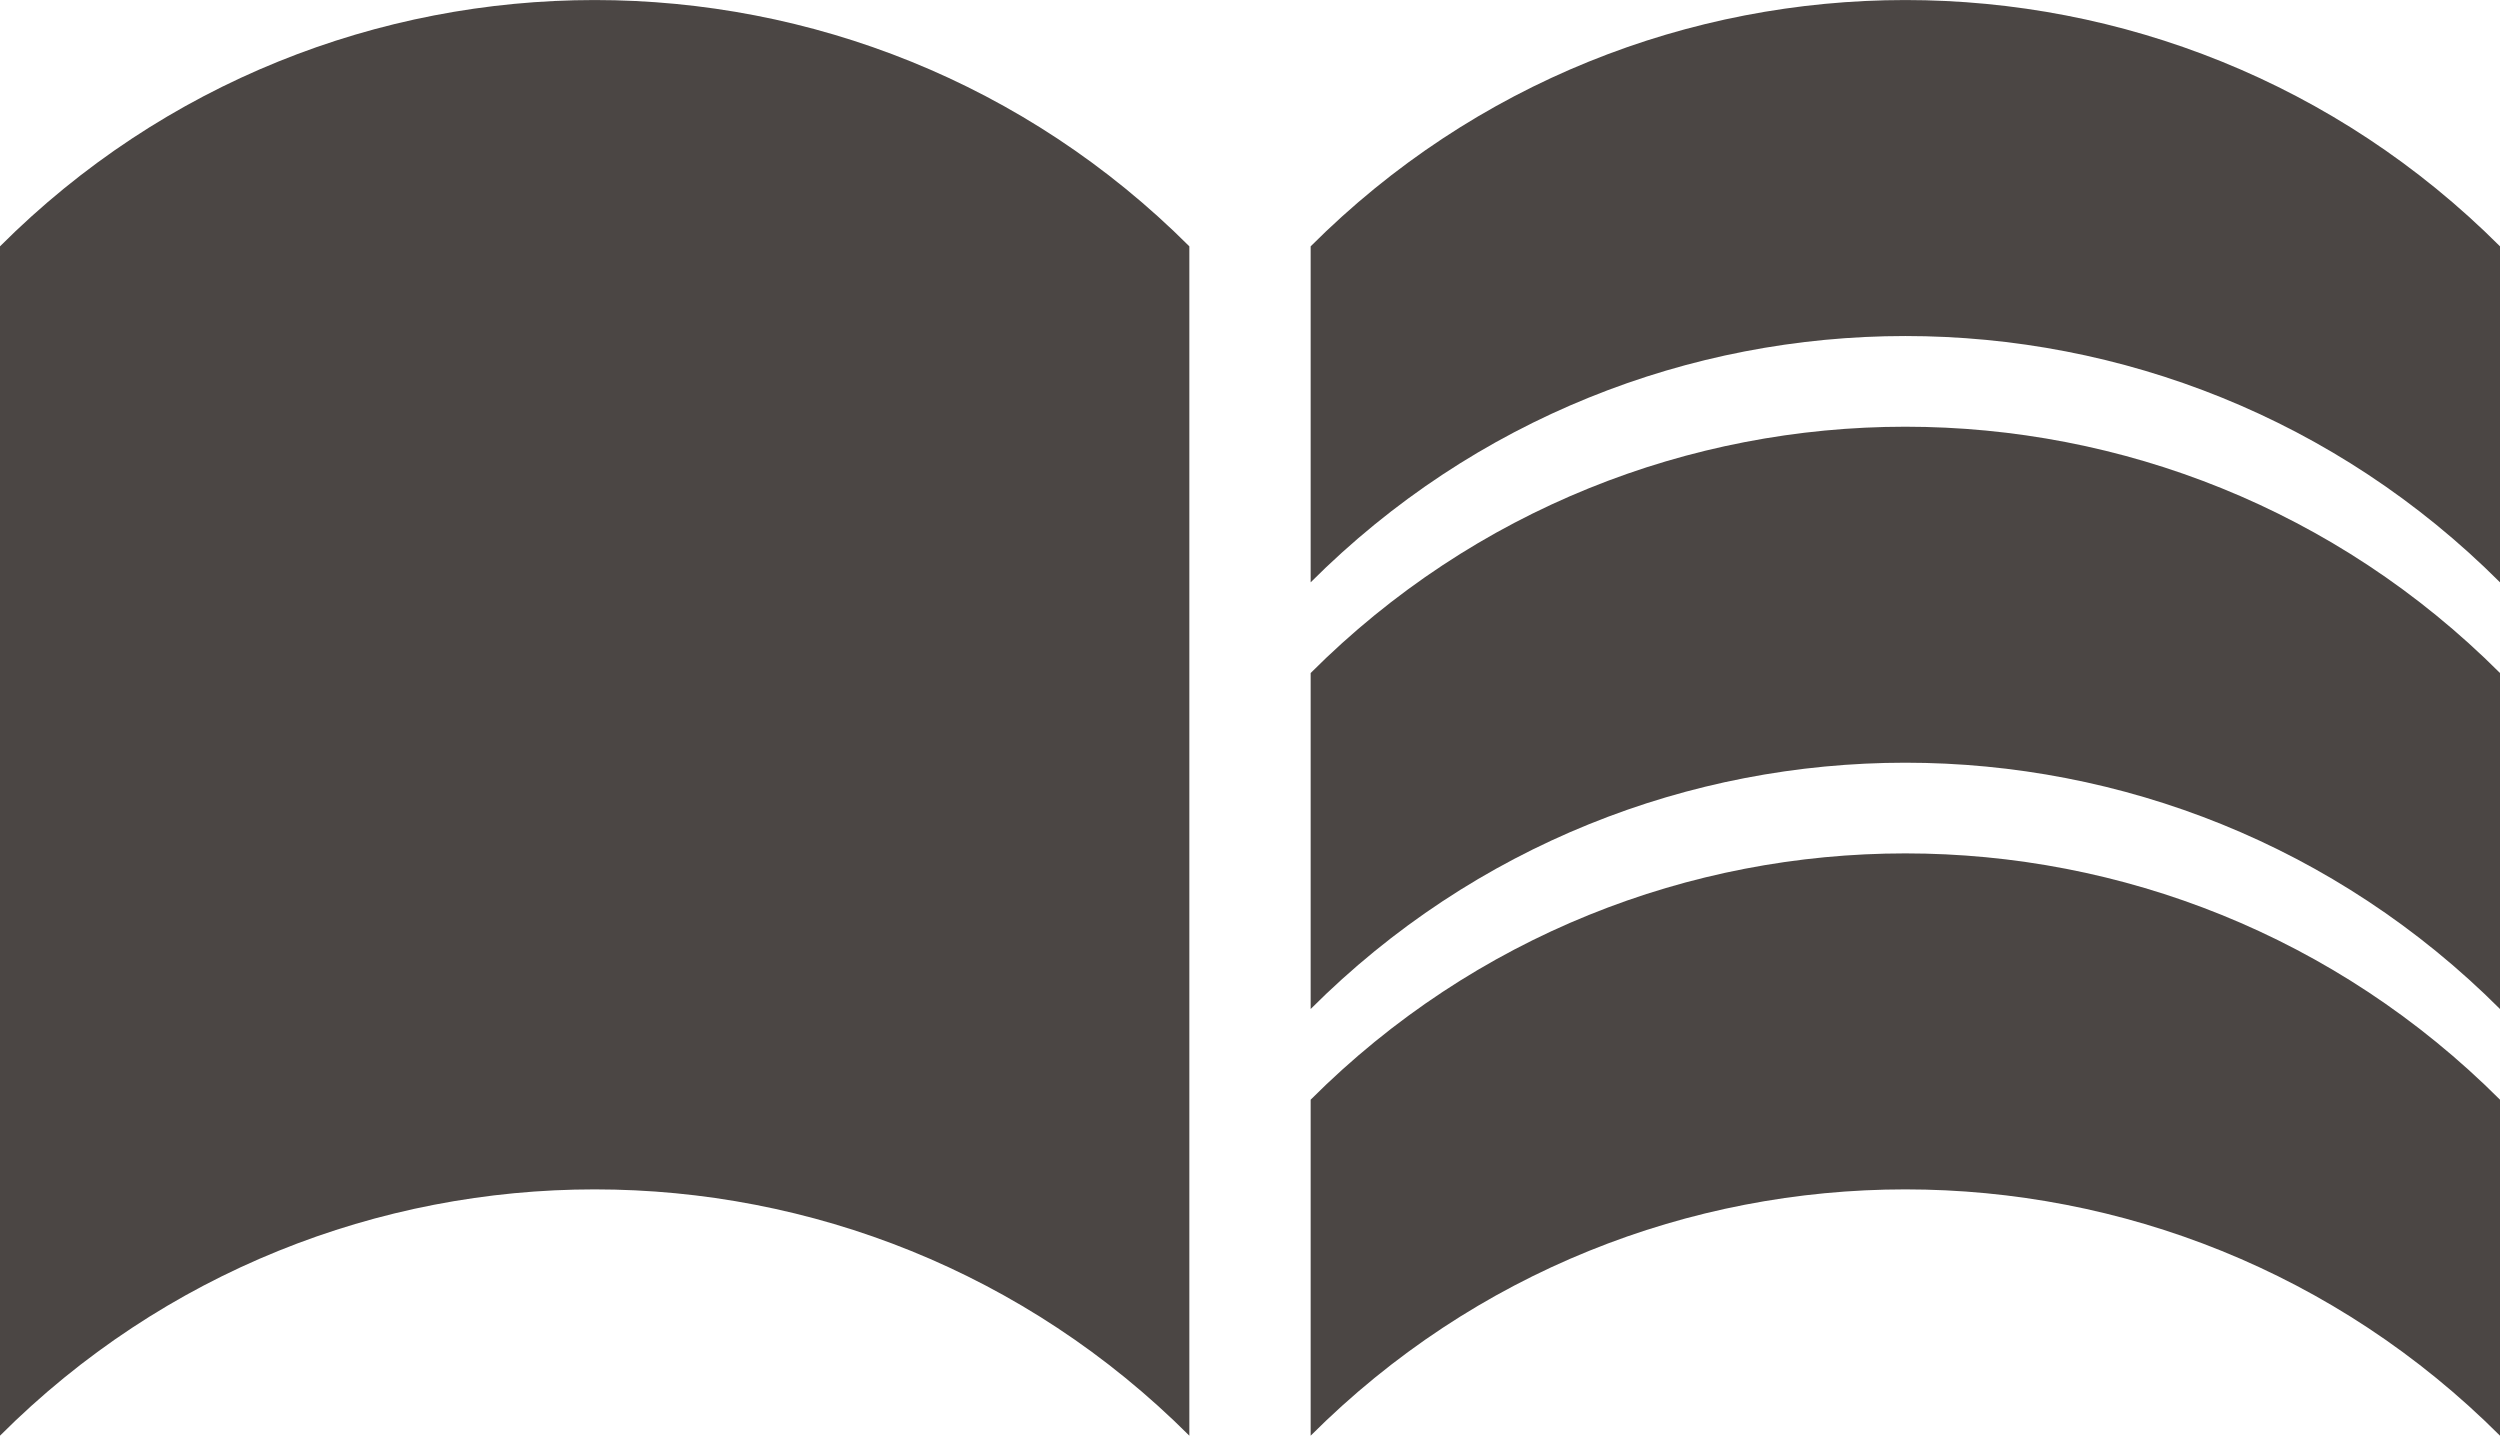
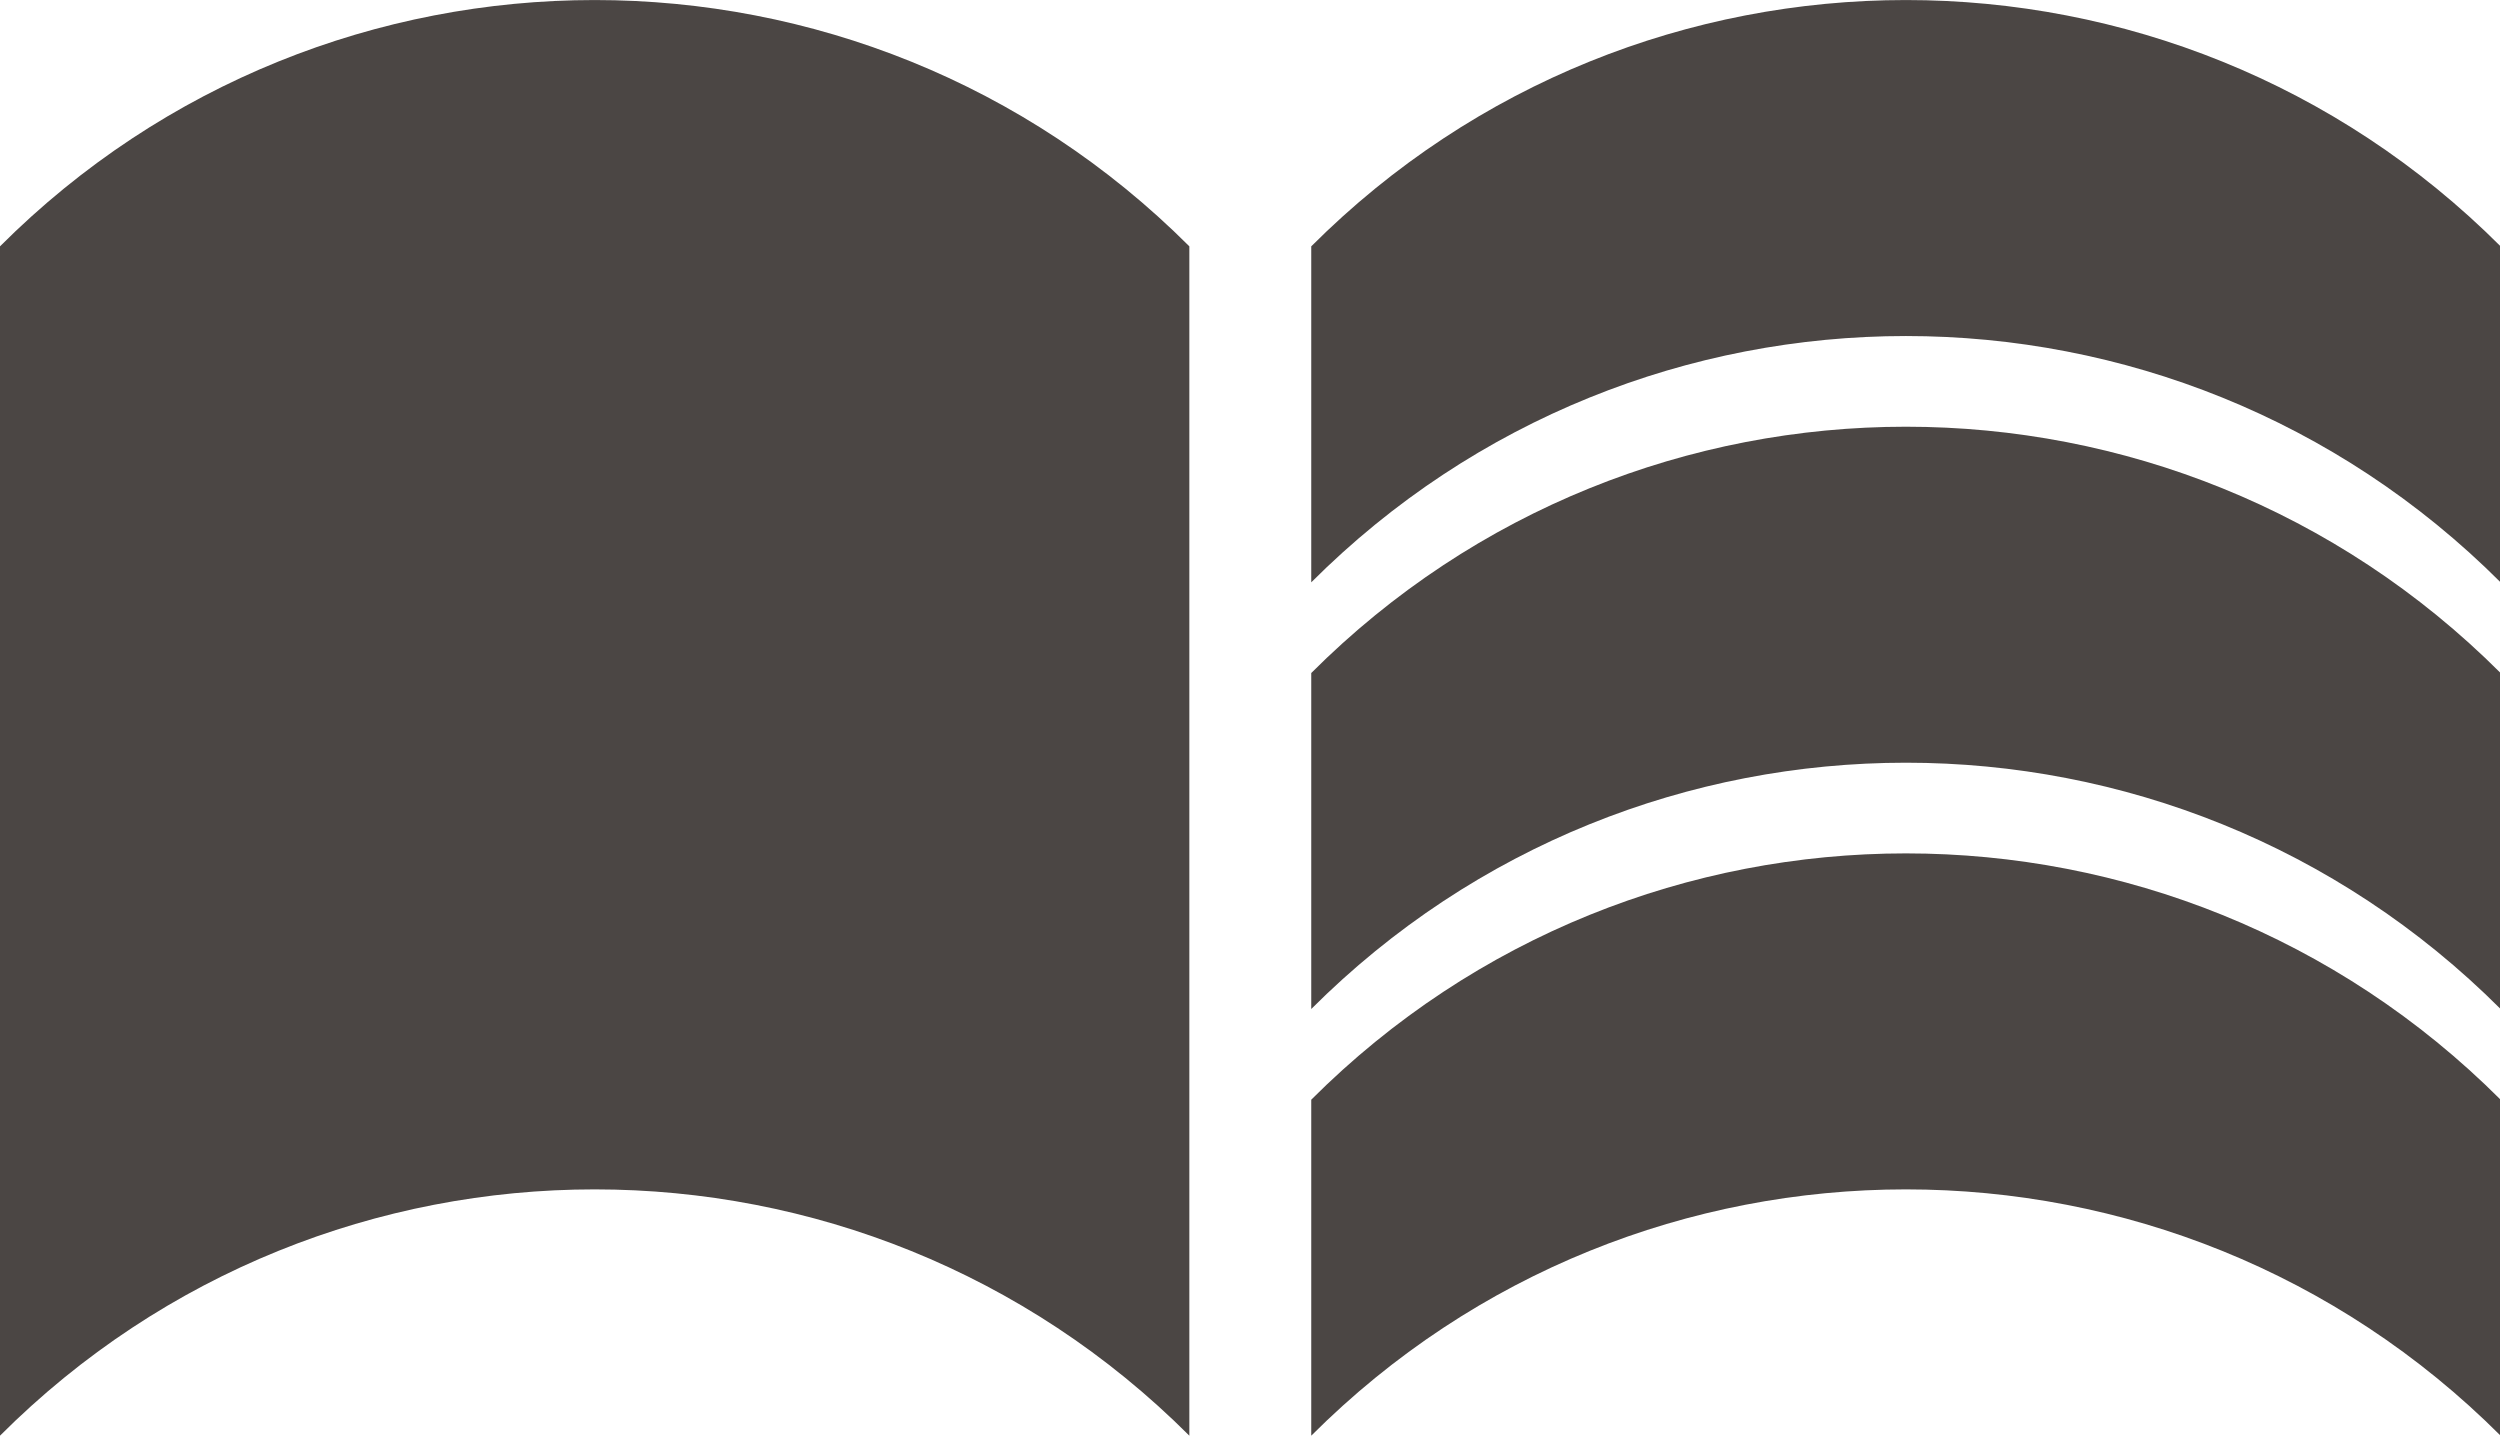
<svg xmlns="http://www.w3.org/2000/svg" version="1.1" id="Layer_1" x="0px" y="0px" viewBox="0 0 1681.6 965.7" style="enable-background:new 0 0 1681.6 965.7;" xml:space="preserve">
  <style type="text/css">
	.st0{fill:#4B4644;}
</style>
  <g>
    <g>
-       <path class="st0" d="M1681.6,391.7c-220.9-220.9-579.1-220.9-800,0v-226c220.9-220.9,579.1-220.9,800,0V391.7z" />
-       <path class="st0" d="M1681.6,965.7c-220.9-220.9-579.1-220.9-800,0v-226c220.9-220.9,579.1-220.9,800,0V965.7z" />
-       <path class="st0" d="M1681.6,678.7c-220.9-220.9-579.1-220.9-800,0v-226c220.9-220.9,579.1-220.9,800,0V678.7z" />
+       <path class="st0" d="M1682,391.7c-220.9-220.9-579.1-220.9-800,0v-226c220.9-220.9,579.1-220.9,800,0V391.7z" />
+       <path class="st0" d="M1682,965.7c-220.9-220.9-579.1-220.9-800,0v-226c220.9-220.9,579.1-220.9,800,0V965.7z" />
+       <path class="st0" d="M1682,678.7c-220.9-220.9-579.1-220.9-800,0v-226c220.9-220.9,579.1-220.9,800,0V678.7z" />
    </g>
    <path class="st0" d="M800,965.7c-220.9-220.9-579.1-220.9-800,0v-800c220.9-220.9,579.1-220.9,800,0V965.7z" />
  </g>
</svg>
